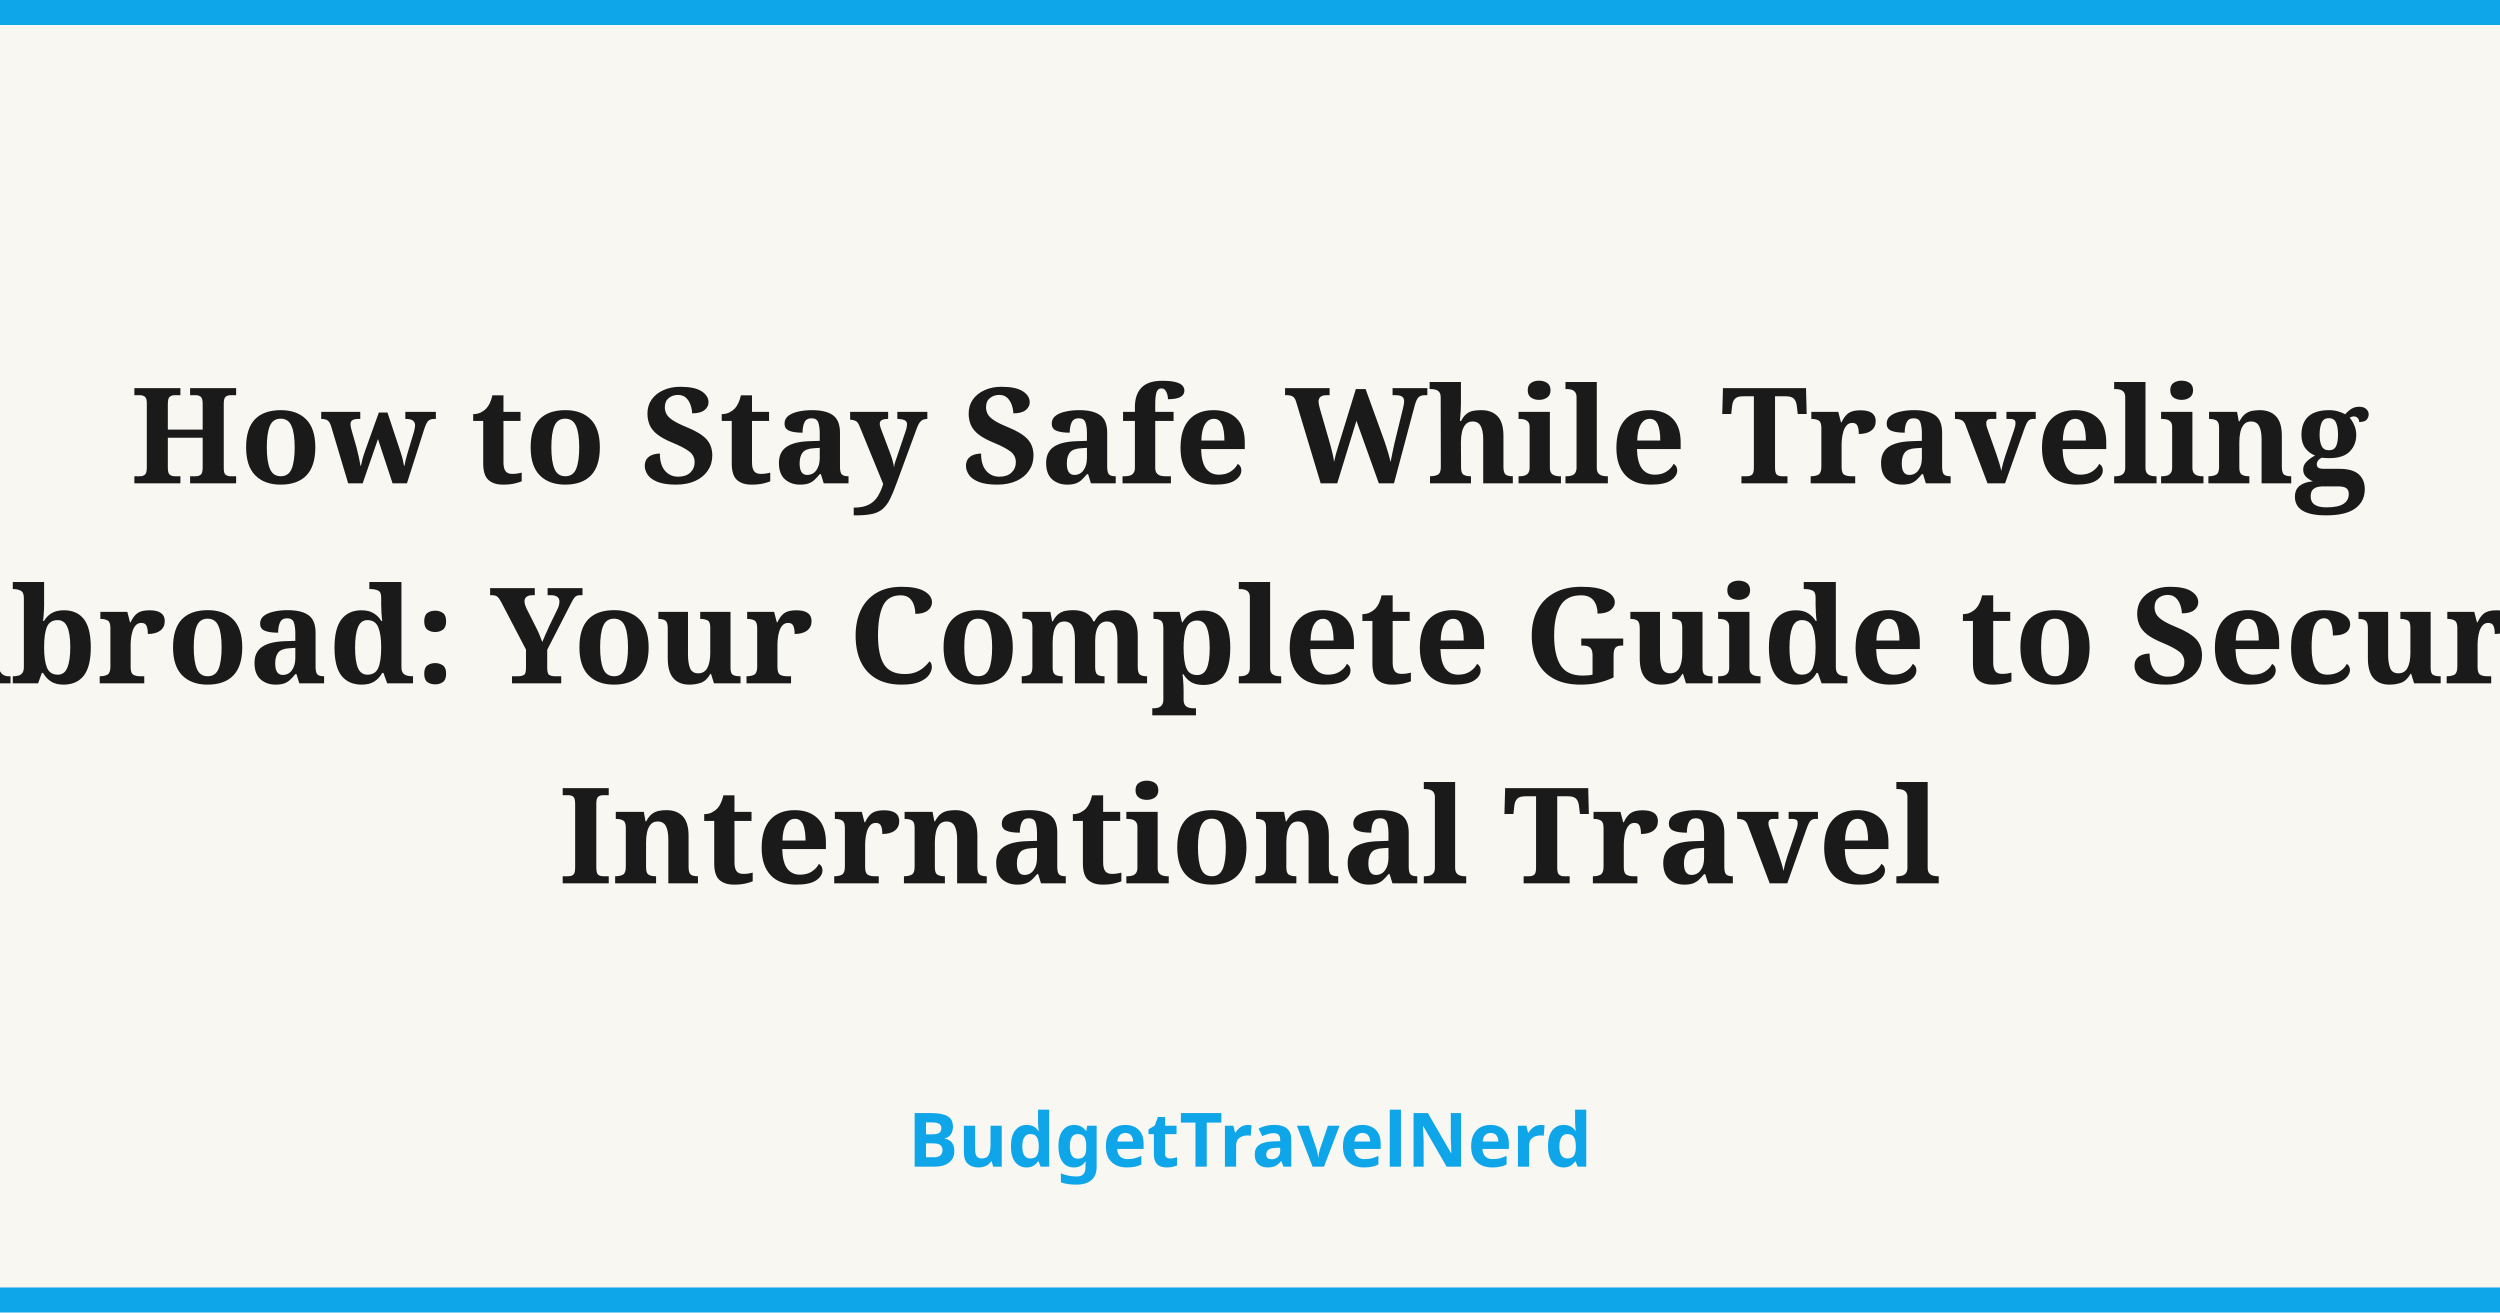
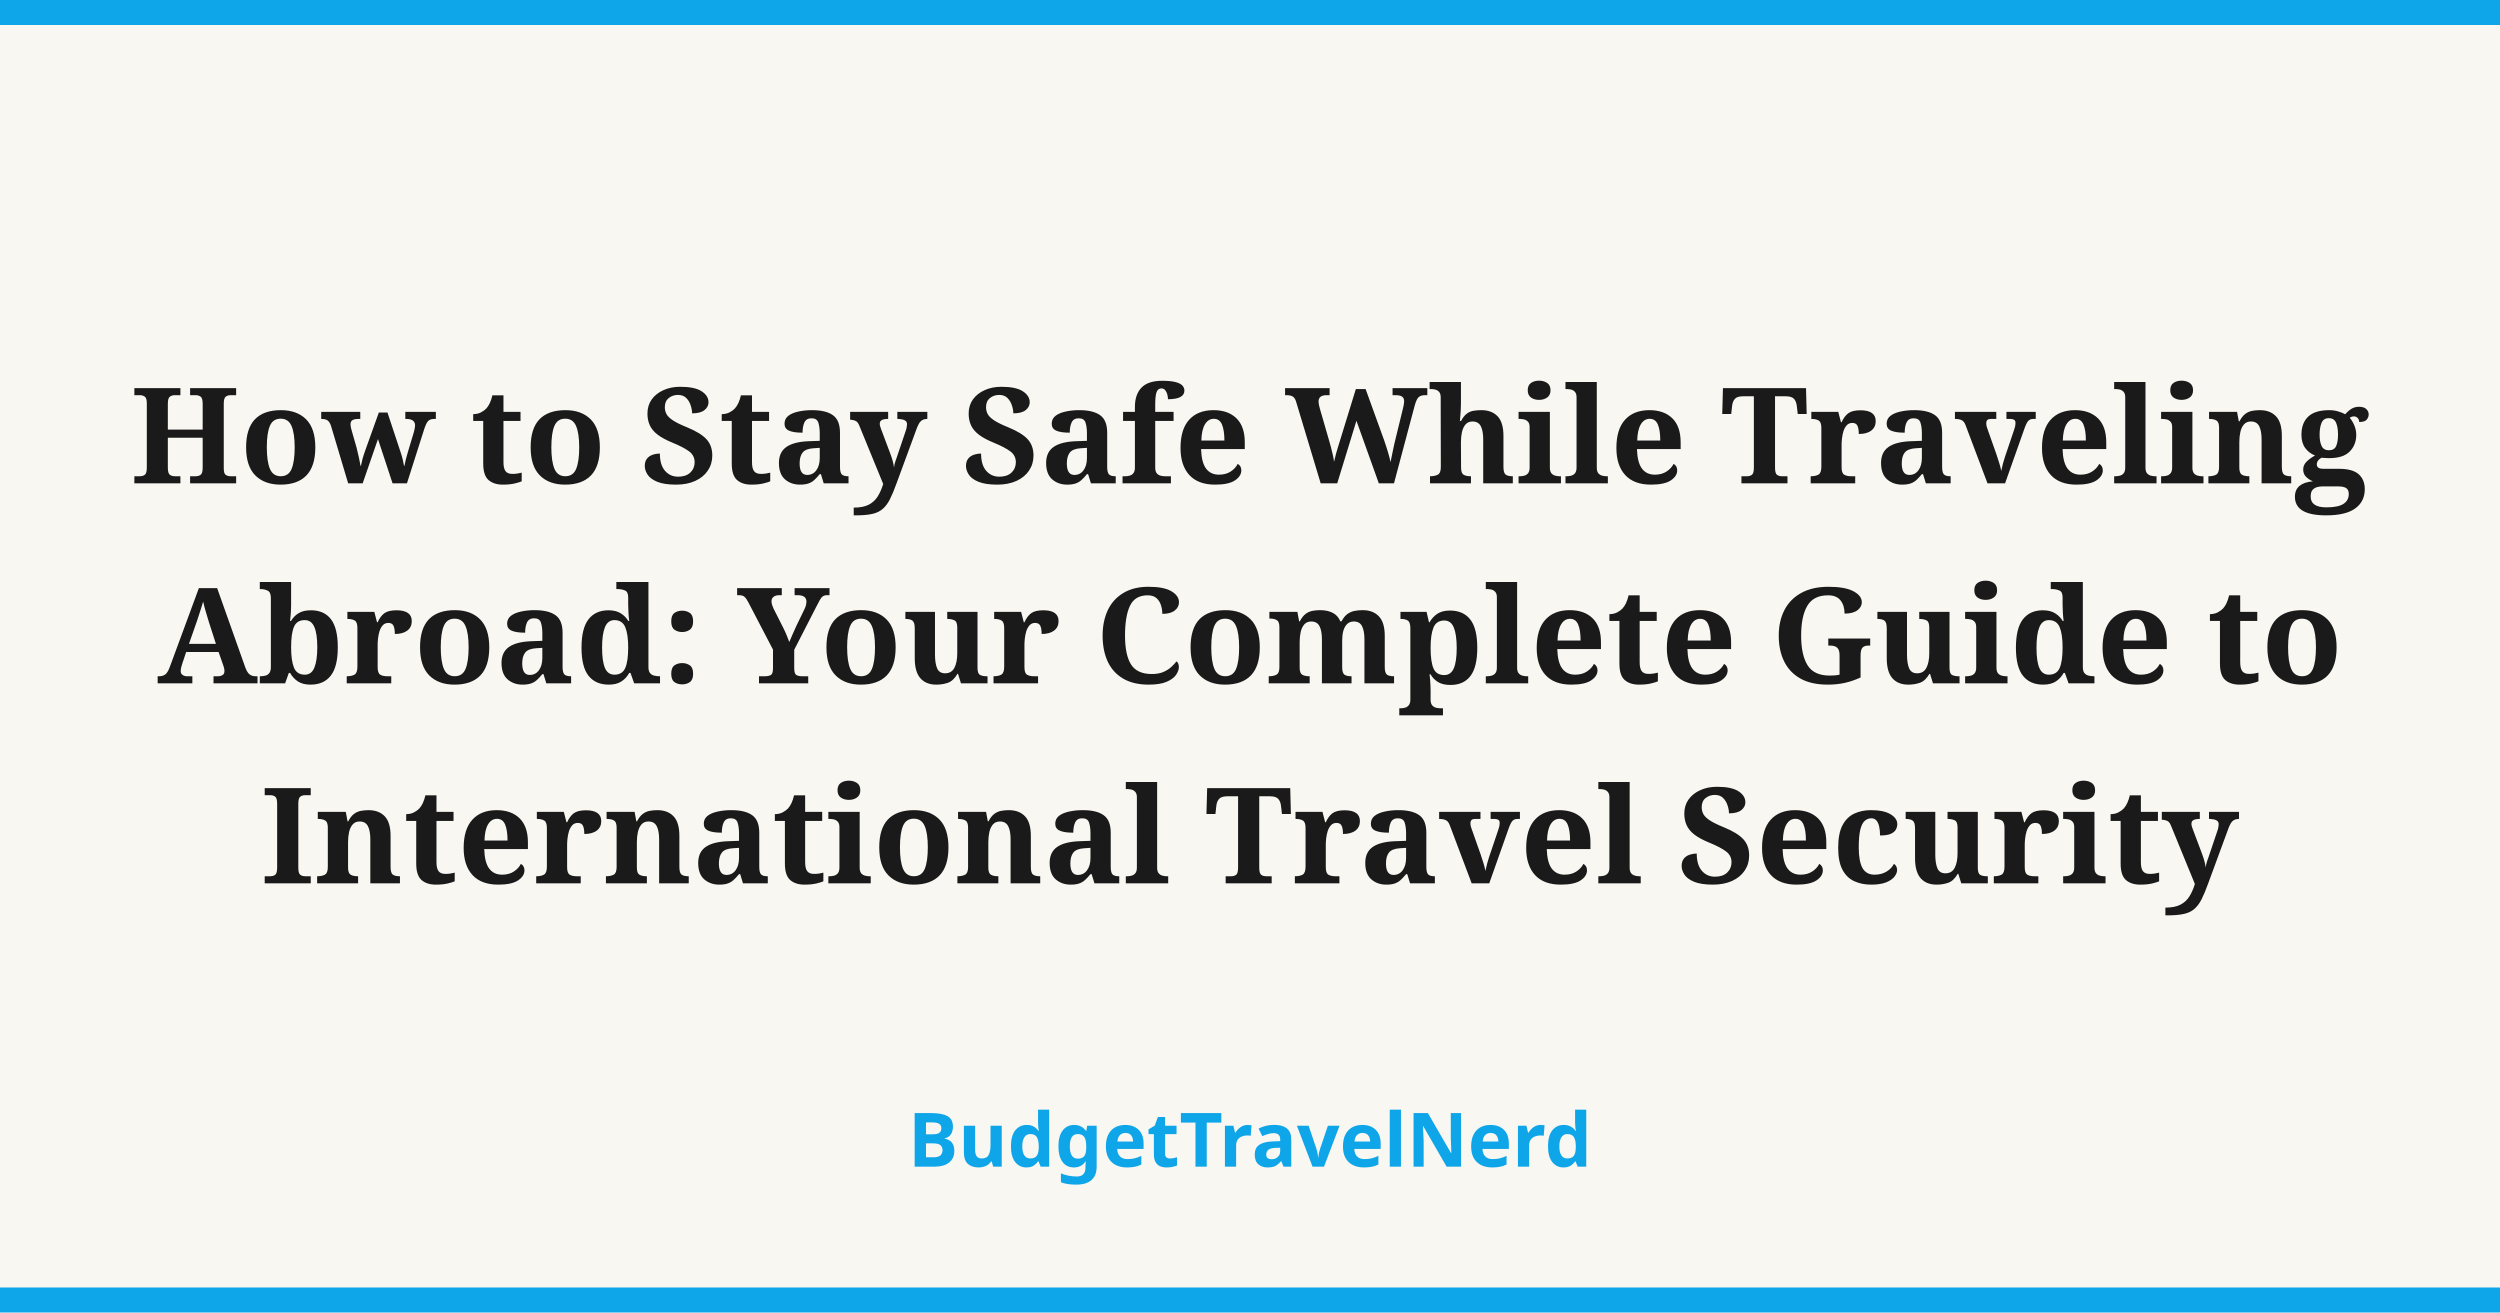
<svg xmlns="http://www.w3.org/2000/svg" width="600" height="315" viewBox="0 0 600 315">
  <rect width="600" height="315" fill="#f8f7f2" />
  <rect width="600" height="6" fill="#0ea5e9" />
  <rect y="309" width="600" height="6" fill="#0ea5e9" />
  <text x="300" y="116" font-family="Georgia,serif" font-size="32" font-weight="bold" fill="#1a1a1a" text-anchor="middle">How to Stay Safe While Traveling</text>
-   <text x="300" y="164" font-family="Georgia,serif" font-size="32" font-weight="bold" fill="#1a1a1a" text-anchor="middle">Abroad: Your Complete Guide to Secure</text>
-   <text x="300" y="212" font-family="Georgia,serif" font-size="32" font-weight="bold" fill="#1a1a1a" text-anchor="middle">International Travel</text>
+   <text x="300" y="164" font-family="Georgia,serif" font-size="32" font-weight="bold" fill="#1a1a1a" text-anchor="middle">Abroad: Your Complete Guide to</text>
+   <text x="300" y="212" font-family="Georgia,serif" font-size="32" font-weight="bold" fill="#1a1a1a" text-anchor="middle">International Travel Security</text>
  <text x="300" y="280" font-family="sans-serif" font-size="18" fill="#0ea5e9" text-anchor="middle" font-weight="600">BudgetTravelNerd</text>
</svg>
